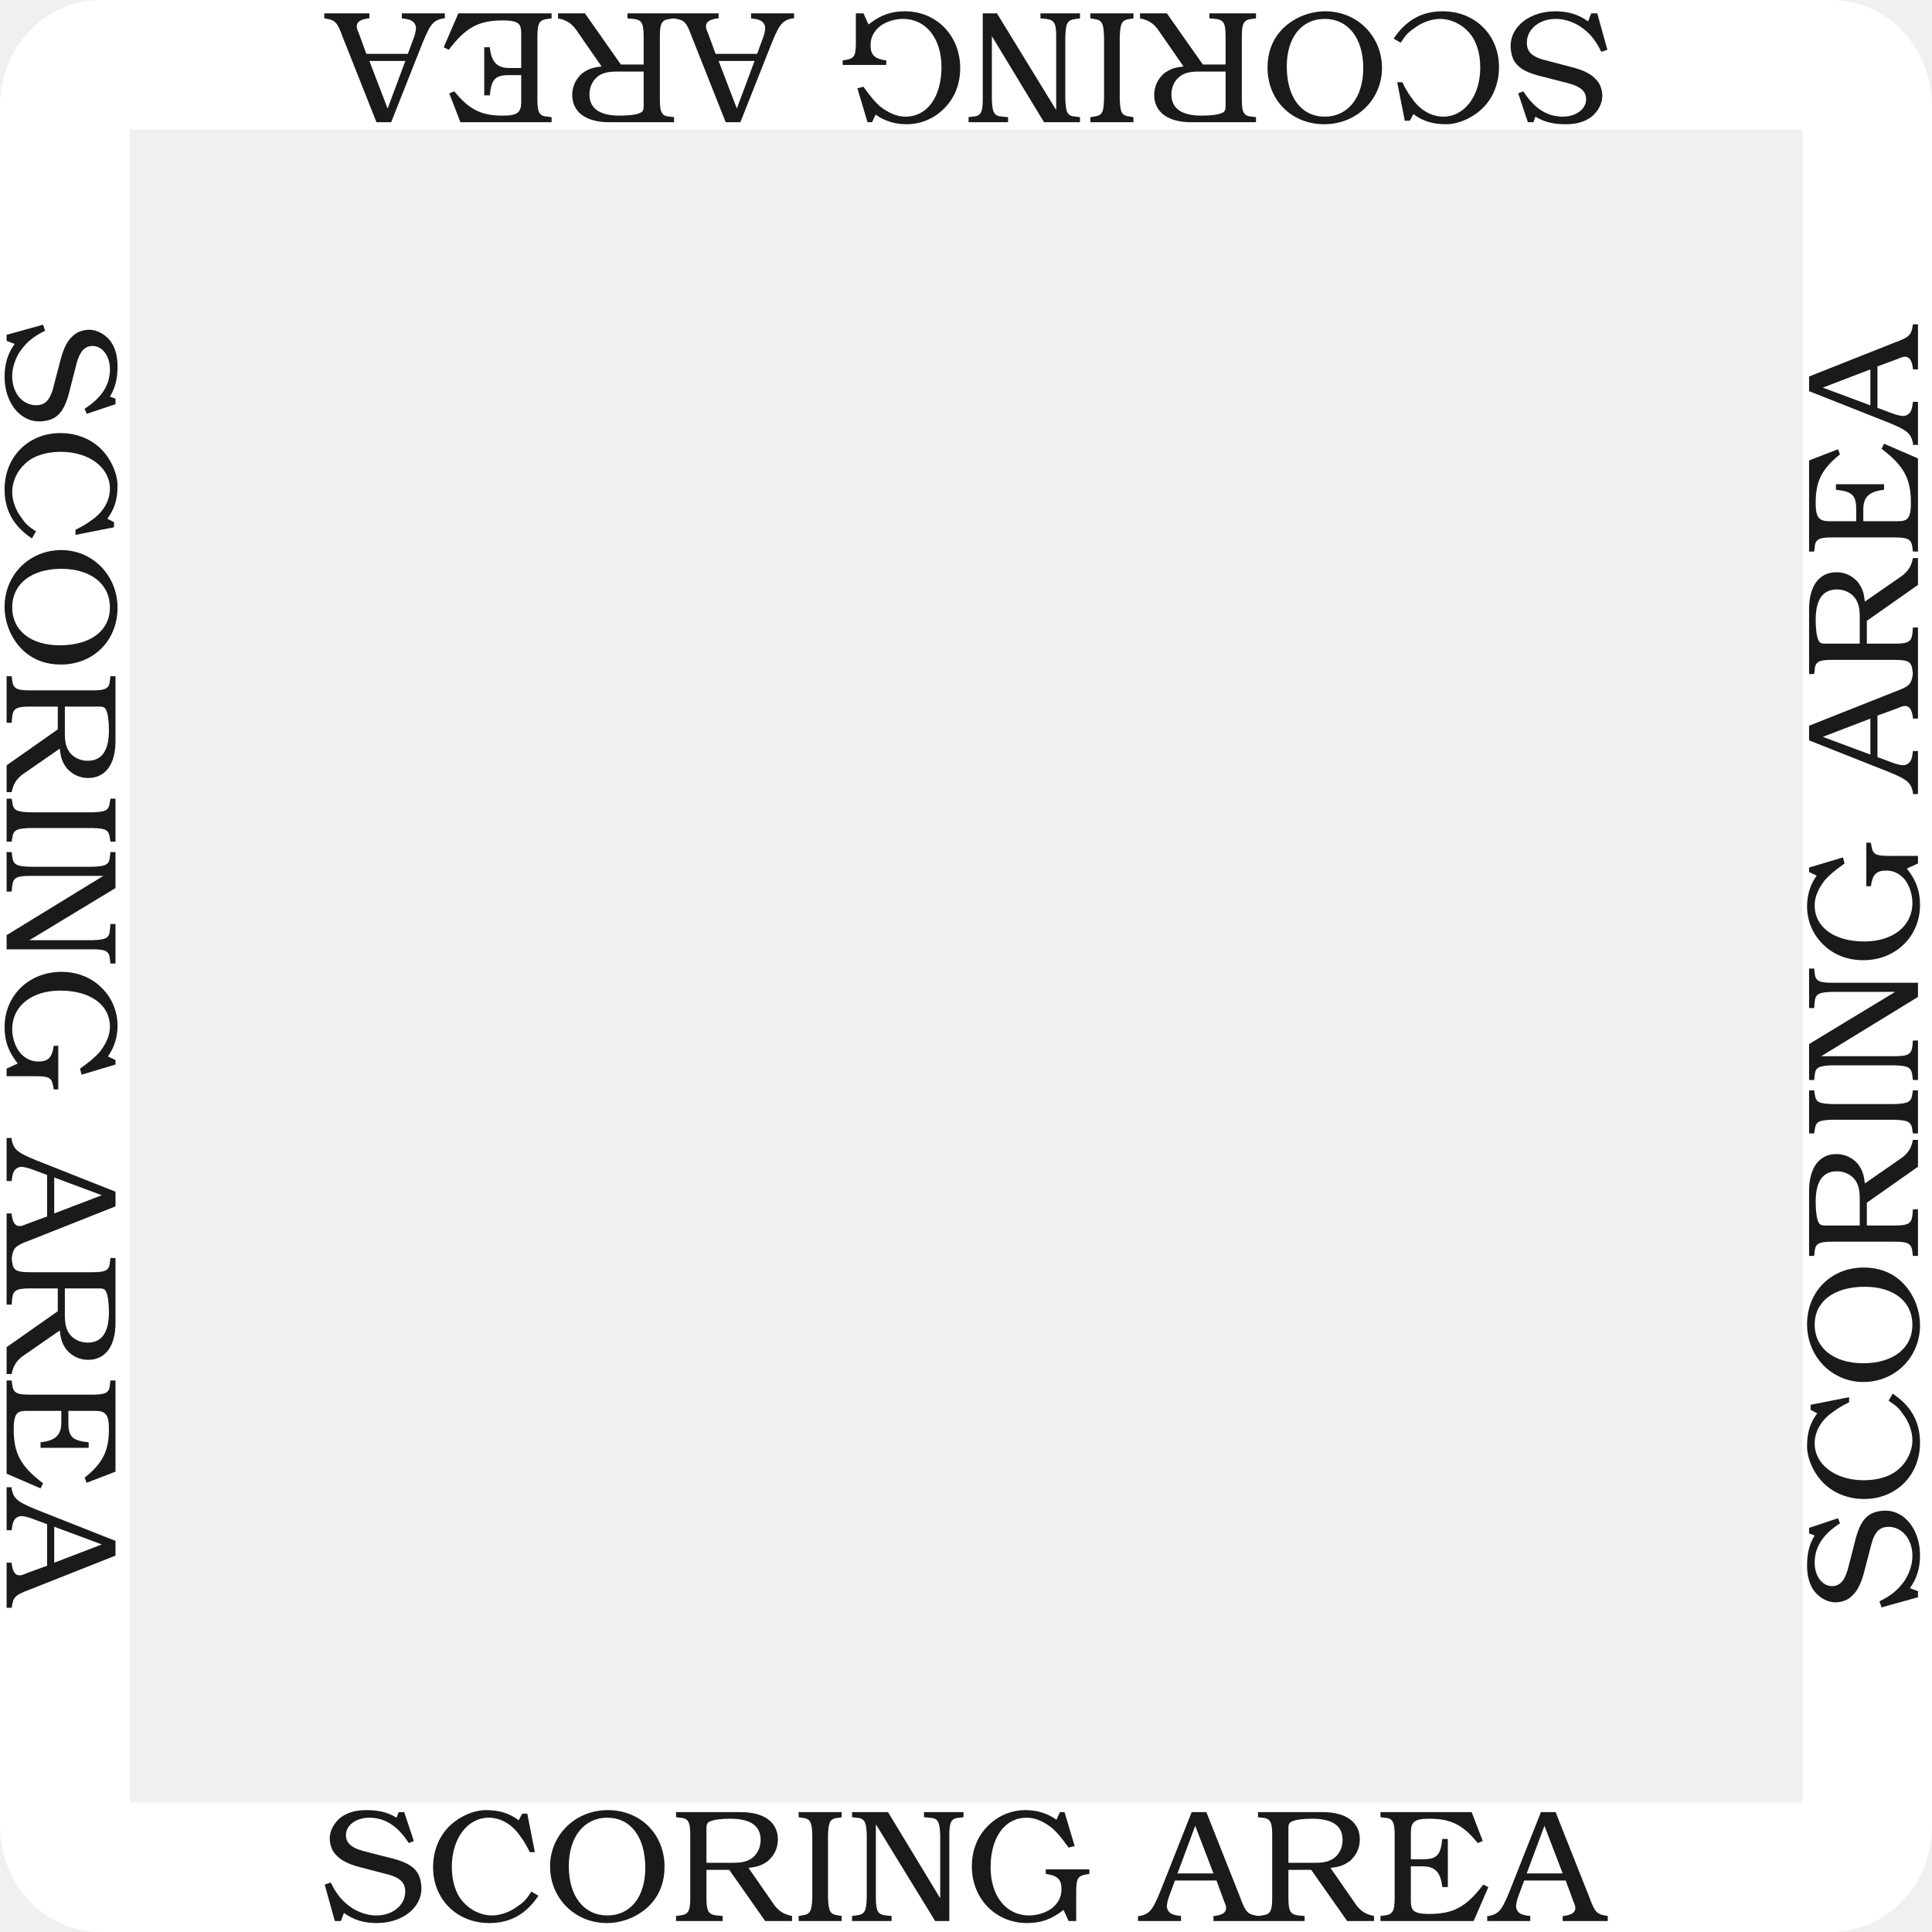
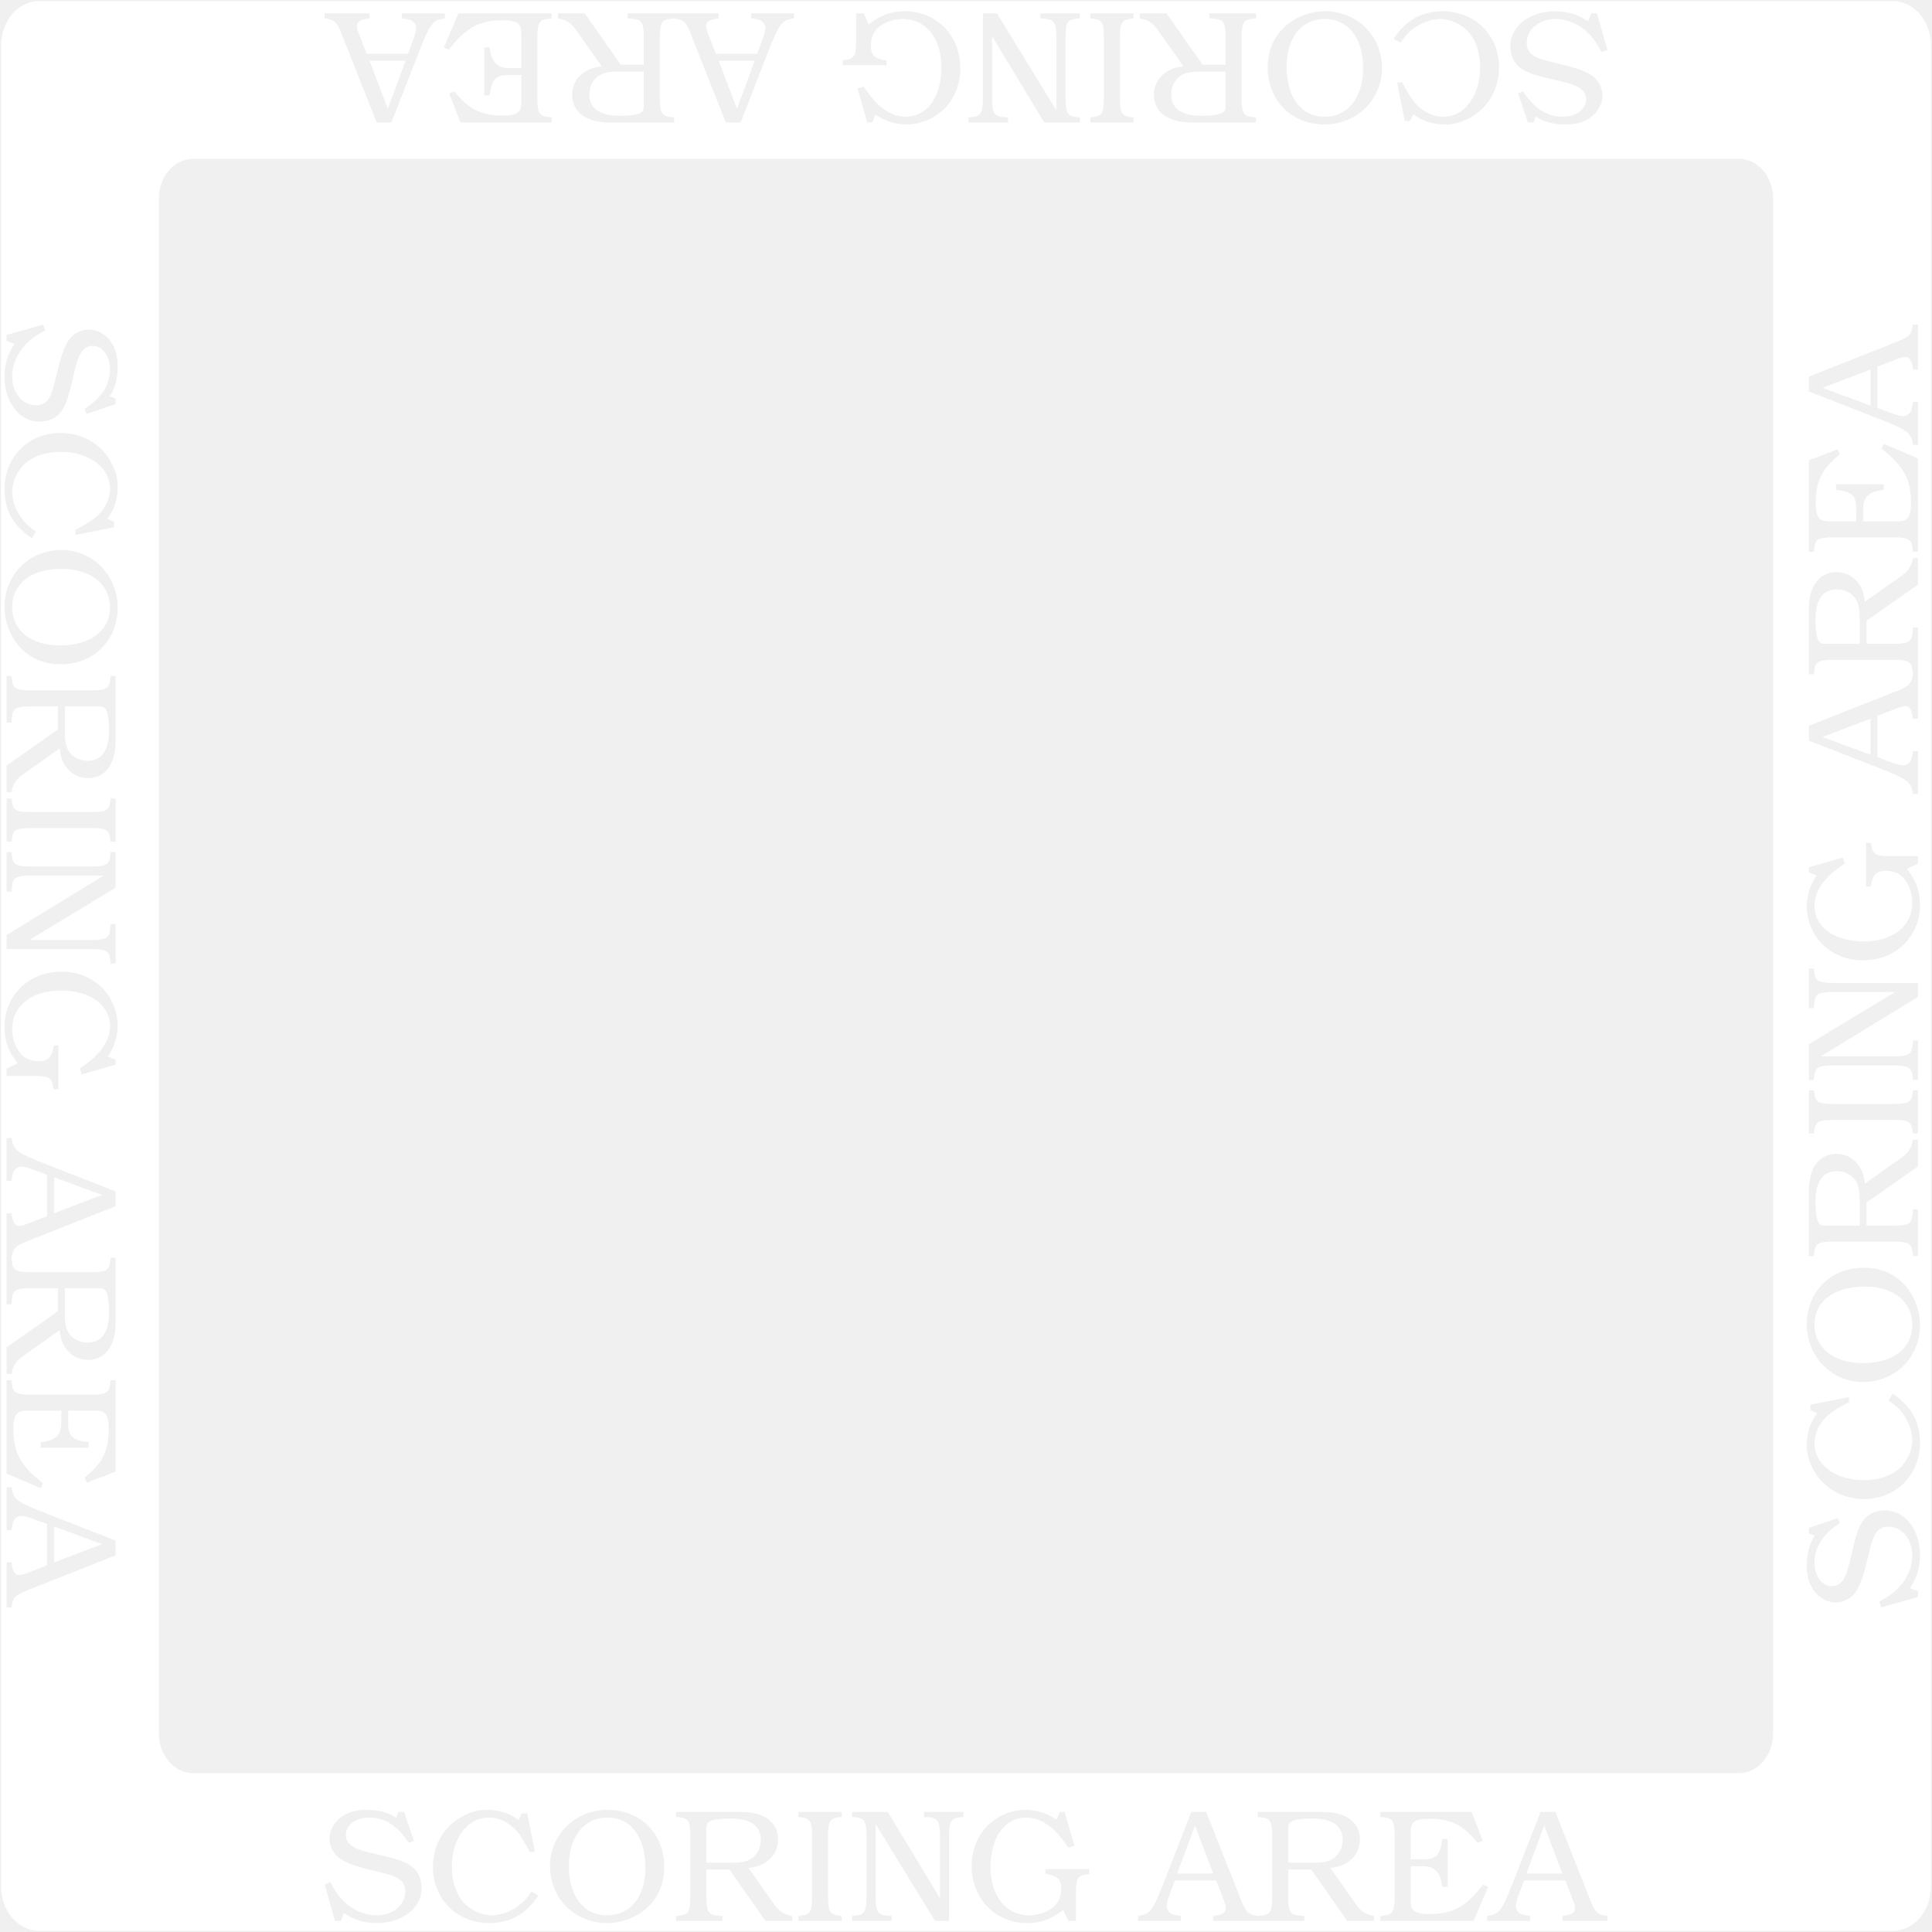
<svg xmlns="http://www.w3.org/2000/svg" width="59.601mm" height="59.601mm" viewBox="0 0 59.601 59.601" version="1.1" id="svg1">
  <defs id="defs1" />
  <g id="layer1" transform="translate(-67.96412,-89.04602)">
-     <rect style="fill:none;stroke:#ffffff;stroke-width:4" id="rect1" width="55.601" height="55.601" x="69.964" y="91.046" ry="1.274" rx="1.1" />
-     <text xml:space="preserve" style="font-style:normal;font-variant:normal;font-weight:300;font-stretch:normal;font-size:4.939px;line-height:4.445px;font-family:'URW Bookman';-inkscape-font-specification:'URW Bookman Light';writing-mode:lr-tb;direction:ltr;fill:#1a1a1a;stroke:none;stroke-width:4" x="77.838" y="148.306" id="text1">
-       <tspan id="tspan1" style="font-style:normal;font-variant:normal;font-weight:300;font-stretch:normal;font-size:4.939px;line-height:4.445px;font-family:'URW Bookman';-inkscape-font-specification:'URW Bookman Light';fill:#1a1a1a;stroke:none;stroke-width:4" x="77.838" y="148.306">SCORING AREA</tspan>
-     </text>
-     <text xml:space="preserve" style="font-style:normal;font-variant:normal;font-weight:300;font-stretch:normal;font-size:4.939px;line-height:4.445px;font-family:'URW Bookman';-inkscape-font-specification:'URW Bookman Light';writing-mode:lr-tb;direction:ltr;fill:#1a1a1a;stroke:none;stroke-width:4" x="-138.772" y="127.131" id="text2" transform="rotate(-90)">
-       <tspan id="tspan2" style="font-style:normal;font-variant:normal;font-weight:300;font-stretch:normal;font-size:4.939px;line-height:4.445px;font-family:'URW Bookman';-inkscape-font-specification:'URW Bookman Light';fill:#1a1a1a;stroke:none;stroke-width:4" x="-138.772" y="127.131">SCORING AREA</tspan>
-     </text>
-     <text xml:space="preserve" style="font-style:normal;font-variant:normal;font-weight:300;font-stretch:normal;font-size:4.939px;line-height:4.445px;font-family:'URW Bookman';-inkscape-font-specification:'URW Bookman Light';writing-mode:lr-tb;direction:ltr;fill:#1a1a1a;stroke:none;stroke-width:4" x="98.92" y="-68.167" id="text3" transform="rotate(90)">
-       <tspan id="tspan3" style="font-style:normal;font-variant:normal;font-weight:300;font-stretch:normal;font-size:4.939px;line-height:4.445px;font-family:'URW Bookman';-inkscape-font-specification:'URW Bookman Light';fill:#1a1a1a;stroke:none;stroke-width:4" x="98.92" y="-68.167">SCORING AREA</tspan>
-     </text>
-     <text xml:space="preserve" style="font-style:normal;font-variant:normal;font-weight:300;font-stretch:normal;font-size:4.939px;line-height:4.445px;font-family:'URW Bookman';-inkscape-font-specification:'URW Bookman Light';writing-mode:lr-tb;direction:ltr;fill:#1a1a1a;stroke:none;stroke-width:4" x="-117.69" y="-89.458" id="text4" transform="scale(-1)">
-       <tspan id="tspan4" style="font-style:normal;font-variant:normal;font-weight:300;font-stretch:normal;font-size:4.939px;line-height:4.445px;font-family:'URW Bookman';-inkscape-font-specification:'URW Bookman Light';fill:#1a1a1a;stroke:none;stroke-width:4" x="-117.69" y="-89.458">SCORING AREA</tspan>
-     </text>
+     <path id="rect1" style="display:inline;fill:#ffffff;stroke:none;stroke-width:4.283" d="M 69.176 89.08 C 68.524 89.08 67.998 89.689 67.998 90.444 L 67.998 147.248 C 67.998 148.004 68.524 148.612 69.176 148.612 L 126.352 148.612 C 127.005 148.612 127.531 148.004 127.531 147.248 L 127.531 90.444 C 127.531 89.689 127.005 89.08 126.352 89.08 L 69.176 89.08 z M 95.885 89.394 C 96.858 89.394 97.589 90.144 97.589 91.152 C 97.589 91.621 97.431 92.036 97.14 92.357 C 96.828 92.688 96.379 92.886 95.935 92.886 C 95.594 92.886 95.263 92.782 94.972 92.584 L 94.873 92.822 L 94.72 92.822 L 94.418 91.774 L 94.606 91.72 C 94.833 92.046 94.962 92.194 95.125 92.332 C 95.382 92.544 95.638 92.648 95.905 92.648 C 96.567 92.648 97.006 92.041 97.006 91.117 C 97.006 90.228 96.527 89.631 95.816 89.631 C 95.49 89.631 95.154 89.769 94.986 89.966 C 94.883 90.1 94.829 90.258 94.829 90.441 C 94.829 90.747 94.947 90.861 95.312 90.91 L 95.312 91.058 L 93.964 91.058 L 93.964 90.905 L 94.053 90.89 C 94.315 90.856 94.369 90.767 94.374 90.347 L 94.374 89.458 L 94.606 89.458 L 94.764 89.798 C 95.139 89.507 95.456 89.394 95.885 89.394 z M 108.84 89.394 C 109.837 89.394 110.598 90.154 110.598 91.152 C 110.598 92.12 109.813 92.886 108.82 92.886 C 107.808 92.886 107.072 92.144 107.072 91.127 C 107.072 90.707 107.195 90.337 107.437 90.041 C 107.763 89.641 108.296 89.394 108.84 89.394 z M 112.465 89.394 C 113.468 89.394 114.208 90.13 114.208 91.122 C 114.208 91.587 114.046 92.021 113.744 92.342 C 113.443 92.668 112.979 92.886 112.584 92.886 C 112.159 92.886 111.858 92.792 111.566 92.569 L 111.462 92.777 L 111.299 92.777 L 111.062 91.586 L 111.22 91.586 C 111.369 91.863 111.433 91.967 111.527 92.105 C 111.764 92.446 112.124 92.648 112.49 92.648 C 113.141 92.648 113.625 92.006 113.625 91.127 C 113.625 90.678 113.497 90.288 113.265 90.031 C 113.053 89.794 112.702 89.631 112.391 89.631 C 112.134 89.631 111.813 89.744 111.576 89.922 C 111.413 90.04 111.314 90.149 111.171 90.362 L 110.959 90.243 C 111.324 89.675 111.823 89.394 112.465 89.394 z M 115.932 89.394 C 116.332 89.394 116.653 89.493 116.954 89.705 L 117.048 89.458 L 117.231 89.458 L 117.552 90.589 L 117.369 90.648 C 117.167 90.258 116.97 90.031 116.683 89.848 C 116.456 89.71 116.199 89.631 115.952 89.631 C 115.448 89.631 115.063 89.947 115.063 90.367 C 115.063 90.663 115.231 90.811 115.72 90.93 L 116.382 91.098 C 116.767 91.196 117.029 91.315 117.182 91.468 C 117.315 91.601 117.399 91.809 117.399 92.001 C 117.399 92.238 117.271 92.48 117.058 92.648 C 116.856 92.806 116.594 92.886 116.268 92.886 C 115.893 92.886 115.611 92.811 115.334 92.643 L 115.275 92.822 L 115.098 92.822 L 114.796 91.927 L 114.955 91.868 C 115.3 92.397 115.695 92.648 116.174 92.648 C 116.579 92.648 116.895 92.416 116.895 92.12 C 116.895 91.853 116.703 91.7 116.224 91.582 L 115.606 91.433 C 115.073 91.305 114.826 91.172 114.678 90.935 C 114.604 90.816 114.559 90.638 114.559 90.456 C 114.559 89.858 115.162 89.394 115.932 89.394 z M 77.977 89.458 L 79.365 89.458 L 79.365 89.611 L 79.325 89.616 C 79.073 89.651 78.974 89.72 78.974 89.858 C 78.974 89.897 78.995 89.981 79.029 90.07 L 79.276 90.707 L 80.55 90.707 L 80.708 90.283 C 80.767 90.125 80.802 89.991 80.802 89.917 C 80.802 89.828 80.753 89.739 80.679 89.69 C 80.624 89.655 80.54 89.636 80.362 89.611 L 80.362 89.458 L 81.686 89.458 L 81.686 89.611 L 81.632 89.621 C 81.301 89.685 81.222 89.799 80.891 90.643 L 80.041 92.822 L 79.582 92.822 L 78.535 90.174 C 78.357 89.715 78.298 89.66 77.977 89.611 L 77.977 89.458 z M 82.106 89.458 L 84.985 89.458 L 84.985 89.611 L 84.862 89.626 C 84.605 89.655 84.546 89.754 84.541 90.169 L 84.541 92.11 C 84.546 92.525 84.605 92.624 84.862 92.654 L 84.985 92.668 L 84.985 92.822 L 82.165 92.822 L 81.824 91.932 L 81.982 91.868 C 82.437 92.426 82.812 92.609 83.484 92.609 C 83.918 92.609 84.047 92.515 84.047 92.199 L 84.047 91.36 L 83.672 91.36 C 83.252 91.36 83.128 91.493 83.074 91.986 L 82.906 91.986 L 82.906 90.51 L 83.074 90.51 C 83.118 90.959 83.301 91.152 83.682 91.147 L 84.047 91.147 L 84.047 90.105 C 84.047 89.947 84.027 89.868 83.983 89.809 C 83.904 89.715 83.736 89.67 83.489 89.67 C 82.753 89.67 82.348 89.888 81.809 90.579 L 81.656 90.51 L 82.106 89.458 z M 85.178 89.458 L 86.003 89.458 L 87.114 91.043 L 87.825 91.043 L 87.825 90.169 C 87.82 89.754 87.761 89.655 87.504 89.626 L 87.326 89.611 L 87.326 89.458 L 88.763 89.458 L 90.136 89.458 L 90.136 89.611 L 90.097 89.616 C 89.845 89.651 89.746 89.72 89.746 89.858 C 89.746 89.897 89.766 89.981 89.801 90.07 L 90.048 90.707 L 91.322 90.707 L 91.48 90.283 C 91.539 90.125 91.574 89.991 91.574 89.917 C 91.574 89.828 91.524 89.739 91.45 89.69 C 91.396 89.655 91.312 89.636 91.134 89.611 L 91.134 89.458 L 92.458 89.458 L 92.458 89.611 L 92.403 89.621 C 92.073 89.685 91.993 89.799 91.662 90.643 L 90.813 92.822 L 90.354 92.822 L 89.306 90.174 C 89.13 89.718 89.071 89.661 88.755 89.612 L 88.64 89.626 C 88.383 89.655 88.324 89.754 88.319 90.169 L 88.319 92.11 C 88.324 92.525 88.383 92.624 88.64 92.654 L 88.763 92.668 L 88.763 92.822 L 86.753 92.822 C 86.042 92.822 85.613 92.5 85.613 91.972 C 85.613 91.715 85.721 91.483 85.919 91.325 C 86.082 91.192 86.22 91.137 86.526 91.092 L 85.706 89.932 C 85.553 89.735 85.42 89.655 85.178 89.611 L 85.178 89.458 z M 98.286 89.458 L 98.72 89.458 L 100.552 92.451 L 100.552 90.169 C 100.547 89.759 100.488 89.655 100.231 89.626 L 100.059 89.611 L 100.059 89.458 L 101.278 89.458 L 101.278 89.611 L 101.155 89.626 C 100.898 89.655 100.839 89.754 100.834 90.169 L 100.834 92.11 C 100.839 92.525 100.898 92.624 101.155 92.654 L 101.278 92.668 L 101.278 92.822 L 100.177 92.822 L 98.567 90.159 L 98.567 92.11 C 98.572 92.52 98.632 92.624 98.888 92.654 L 99.061 92.668 L 99.061 92.822 L 97.841 92.822 L 97.841 92.668 L 97.964 92.654 C 98.221 92.624 98.281 92.525 98.286 92.11 L 98.286 89.458 z M 101.6 89.458 L 102.933 89.458 L 102.933 89.611 L 102.834 89.626 C 102.573 89.66 102.518 89.749 102.513 90.169 L 102.513 92.11 C 102.518 92.53 102.573 92.619 102.834 92.654 L 102.933 92.668 L 102.933 92.822 L 101.6 92.822 L 101.6 92.668 L 101.698 92.654 C 101.96 92.619 102.014 92.53 102.019 92.11 L 102.019 90.169 C 102.014 89.749 101.96 89.66 101.698 89.626 L 101.6 89.611 L 101.6 89.458 z M 103.126 89.458 L 103.951 89.458 L 105.062 91.043 L 105.773 91.043 L 105.773 90.169 C 105.768 89.754 105.709 89.655 105.452 89.626 L 105.274 89.611 L 105.274 89.458 L 106.711 89.458 L 106.711 89.611 L 106.588 89.626 C 106.331 89.655 106.272 89.754 106.267 90.169 L 106.267 92.11 C 106.272 92.525 106.331 92.624 106.588 92.654 L 106.711 92.668 L 106.711 92.822 L 104.701 92.822 C 103.99 92.822 103.56 92.5 103.56 91.972 C 103.56 91.715 103.669 91.483 103.866 91.325 C 104.029 91.192 104.168 91.137 104.474 91.092 L 103.654 89.932 C 103.501 89.735 103.368 89.655 103.126 89.611 L 103.126 89.458 z M 108.835 89.631 C 108.119 89.631 107.655 90.204 107.655 91.098 C 107.655 92.051 108.109 92.648 108.83 92.648 C 109.546 92.648 110.015 92.056 110.015 91.147 C 110.015 90.219 109.556 89.631 108.835 89.631 z M 79.365 90.92 L 79.928 92.401 L 80.476 90.92 L 79.365 90.92 z M 90.136 90.92 L 90.7 92.401 L 91.247 90.92 L 90.136 90.92 z M 86.996 91.256 C 86.719 91.256 86.541 91.3 86.398 91.409 C 86.24 91.537 86.146 91.734 86.146 91.952 C 86.146 92.396 86.462 92.619 87.094 92.619 C 87.351 92.619 87.598 92.589 87.697 92.54 C 87.786 92.5 87.825 92.436 87.825 92.327 L 87.825 91.256 L 86.996 91.256 z M 104.943 91.256 C 104.667 91.256 104.489 91.3 104.346 91.409 C 104.188 91.537 104.094 91.734 104.094 91.952 C 104.094 92.396 104.41 92.619 105.042 92.619 C 105.299 92.619 105.546 92.589 105.645 92.54 C 105.733 92.5 105.773 92.436 105.773 92.327 L 105.773 91.256 L 104.943 91.256 z M 73.923 93.946 L 121.606 93.946 C 122.192 93.946 122.664 94.493 122.664 95.172 L 122.664 142.52 C 122.664 143.199 122.192 143.746 121.606 143.746 L 73.923 143.746 C 73.337 143.746 72.865 143.199 72.865 142.52 L 72.865 95.172 C 72.865 94.493 73.337 93.946 73.923 93.946 z M 69.297 99.059 L 69.357 99.241 C 68.967 99.444 68.74 99.642 68.557 99.928 C 68.419 100.155 68.339 100.412 68.339 100.659 C 68.339 101.163 68.655 101.548 69.075 101.548 C 69.371 101.548 69.52 101.38 69.638 100.891 L 69.806 100.229 C 69.905 99.844 70.024 99.582 70.177 99.429 C 70.31 99.295 70.518 99.212 70.71 99.212 C 70.947 99.212 71.189 99.34 71.357 99.552 C 71.515 99.755 71.594 100.017 71.594 100.343 C 71.594 100.718 71.52 101 71.352 101.276 L 71.53 101.336 L 71.53 101.513 L 70.636 101.815 L 70.577 101.657 C 71.105 101.311 71.357 100.916 71.357 100.437 C 71.357 100.032 71.125 99.716 70.829 99.716 C 70.562 99.716 70.409 99.908 70.29 100.387 L 70.142 101.004 C 70.014 101.538 69.88 101.785 69.643 101.933 C 69.525 102.007 69.347 102.051 69.164 102.051 C 68.566 102.051 68.103 101.449 68.103 100.678 C 68.103 100.278 68.201 99.957 68.414 99.656 L 68.167 99.562 L 68.167 99.38 L 69.297 99.059 z M 126.978 99.059 L 127.131 99.059 L 127.131 100.447 L 126.978 100.447 L 126.973 100.407 C 126.938 100.155 126.869 100.057 126.731 100.057 C 126.691 100.057 126.607 100.076 126.518 100.111 L 125.882 100.358 L 125.882 101.632 L 126.306 101.79 C 126.464 101.849 126.598 101.884 126.672 101.884 C 126.761 101.884 126.849 101.835 126.899 101.76 C 126.933 101.706 126.953 101.622 126.978 101.444 L 127.131 101.444 L 127.131 102.768 L 126.978 102.768 L 126.968 102.713 C 126.904 102.382 126.79 102.304 125.945 101.973 L 123.767 101.123 L 123.767 100.664 L 126.415 99.617 C 126.874 99.439 126.928 99.38 126.978 99.059 z M 125.669 100.447 L 124.187 101.01 L 125.669 101.558 L 125.669 100.447 z M 69.831 102.402 C 70.295 102.402 70.73 102.565 71.051 102.866 C 71.377 103.168 71.594 103.632 71.594 104.027 C 71.594 104.452 71.5 104.753 71.278 105.045 L 71.485 105.148 L 71.485 105.311 L 70.295 105.548 L 70.295 105.39 C 70.572 105.242 70.676 105.178 70.814 105.084 C 71.155 104.847 71.357 104.487 71.357 104.121 C 71.357 103.469 70.715 102.985 69.836 102.985 C 69.386 102.985 68.996 103.113 68.739 103.345 C 68.502 103.558 68.339 103.909 68.339 104.22 C 68.339 104.477 68.453 104.798 68.631 105.035 C 68.749 105.198 68.858 105.297 69.071 105.44 L 68.952 105.652 C 68.384 105.287 68.103 104.788 68.103 104.146 C 68.103 103.143 68.838 102.402 69.831 102.402 z M 126.078 102.738 L 127.131 103.188 L 127.131 106.067 L 126.978 106.067 L 126.963 105.944 C 126.933 105.687 126.834 105.628 126.419 105.623 L 124.478 105.623 C 124.064 105.628 123.965 105.687 123.935 105.944 L 123.92 106.067 L 123.767 106.067 L 123.767 103.247 L 124.656 102.906 L 124.72 103.064 C 124.162 103.519 123.979 103.894 123.979 104.565 C 123.979 105 124.074 105.129 124.39 105.129 L 125.229 105.129 L 125.229 104.753 C 125.229 104.333 125.096 104.21 124.602 104.156 L 124.602 103.988 L 126.078 103.988 L 126.078 104.156 C 125.629 104.2 125.436 104.383 125.441 104.763 L 125.441 105.129 L 126.484 105.129 C 126.642 105.129 126.721 105.109 126.78 105.065 C 126.874 104.986 126.918 104.818 126.918 104.571 C 126.918 103.835 126.701 103.43 126.01 102.891 L 126.078 102.738 z M 69.861 106.012 C 70.829 106.012 71.594 106.798 71.594 107.791 C 71.594 108.803 70.853 109.539 69.836 109.539 C 69.416 109.539 69.046 109.415 68.75 109.173 C 68.35 108.848 68.103 108.314 68.103 107.771 C 68.103 106.773 68.863 106.012 69.861 106.012 z M 126.978 106.26 L 127.131 106.26 L 127.131 107.085 L 125.545 108.196 L 125.545 108.907 L 126.419 108.907 C 126.834 108.902 126.933 108.843 126.963 108.586 L 126.978 108.408 L 127.131 108.408 L 127.131 109.831 L 127.131 109.831 L 127.131 111.218 L 126.978 111.218 L 126.973 111.179 C 126.938 110.927 126.869 110.828 126.731 110.828 C 126.691 110.828 126.607 110.848 126.518 110.882 L 125.882 111.129 L 125.882 112.404 L 126.306 112.562 C 126.464 112.621 126.598 112.655 126.672 112.655 C 126.761 112.655 126.849 112.606 126.899 112.532 C 126.933 112.478 126.953 112.394 126.978 112.216 L 127.131 112.216 L 127.131 113.54 L 126.978 113.54 L 126.968 113.485 C 126.904 113.154 126.79 113.075 125.945 112.744 L 123.767 111.895 L 123.767 111.436 L 126.415 110.389 C 126.871 110.212 126.927 110.153 126.977 109.838 L 126.977 109.838 L 126.963 109.722 C 126.933 109.465 126.834 109.406 126.419 109.401 L 124.478 109.401 C 124.064 109.406 123.965 109.465 123.935 109.722 L 123.92 109.845 L 123.767 109.845 L 123.767 107.835 C 123.767 107.124 124.089 106.695 124.617 106.695 C 124.874 106.695 125.106 106.803 125.264 107 C 125.397 107.163 125.452 107.302 125.496 107.608 L 126.657 106.788 C 126.854 106.635 126.933 106.502 126.978 106.26 z M 69.855 106.595 C 68.927 106.595 68.339 107.055 68.339 107.776 C 68.339 108.492 68.912 108.956 69.806 108.956 C 70.76 108.956 71.357 108.502 71.357 107.781 C 71.357 107.065 70.764 106.595 69.855 106.595 z M 124.637 107.228 C 124.192 107.228 123.97 107.544 123.97 108.176 C 123.97 108.433 123.999 108.68 124.049 108.779 C 124.088 108.868 124.152 108.907 124.261 108.907 L 125.333 108.907 L 125.333 108.077 C 125.333 107.801 125.288 107.623 125.18 107.48 C 125.051 107.321 124.854 107.228 124.637 107.228 z M 68.167 109.9 L 68.32 109.9 L 68.335 110.023 C 68.364 110.28 68.463 110.339 68.878 110.344 L 70.819 110.344 C 71.234 110.339 71.332 110.28 71.362 110.023 L 71.377 109.9 L 71.53 109.9 L 71.53 111.91 C 71.53 112.621 71.209 113.05 70.68 113.05 C 70.423 113.05 70.191 112.942 70.033 112.744 C 69.9 112.581 69.846 112.443 69.801 112.137 L 68.641 112.957 C 68.443 113.11 68.364 113.243 68.32 113.485 L 68.167 113.485 L 68.167 112.66 L 69.752 111.549 L 69.752 110.838 L 68.878 110.838 C 68.463 110.843 68.364 110.902 68.335 111.159 L 68.32 111.337 L 68.167 111.337 L 68.167 109.9 z M 69.965 110.838 L 69.965 111.667 C 69.965 111.944 70.009 112.122 70.117 112.265 C 70.246 112.423 70.443 112.517 70.661 112.517 C 71.105 112.517 71.328 112.201 71.328 111.569 C 71.328 111.312 71.298 111.065 71.249 110.966 C 71.209 110.877 71.145 110.838 71.036 110.838 L 69.965 110.838 z M 125.669 111.218 L 124.187 111.782 L 125.669 112.329 L 125.669 111.218 z M 68.167 113.678 L 68.32 113.678 L 68.335 113.776 C 68.369 114.038 68.458 114.093 68.878 114.098 L 70.819 114.098 C 71.239 114.093 71.327 114.038 71.362 113.776 L 71.377 113.678 L 71.53 113.678 L 71.53 115.011 L 71.377 115.011 L 71.362 114.912 C 71.327 114.65 71.239 114.596 70.819 114.591 L 68.878 114.591 C 68.458 114.596 68.369 114.65 68.335 114.912 L 68.32 115.011 L 68.167 115.011 L 68.167 113.678 z M 125.531 115.046 L 125.684 115.046 L 125.699 115.135 C 125.733 115.397 125.822 115.451 126.242 115.456 L 127.131 115.456 L 127.131 115.688 L 126.79 115.846 C 127.081 116.221 127.195 116.538 127.195 116.967 C 127.195 117.94 126.444 118.671 125.437 118.671 C 124.967 118.671 124.553 118.513 124.231 118.222 C 123.901 117.91 123.703 117.461 123.703 117.016 C 123.703 116.676 123.807 116.345 124.004 116.054 L 123.767 115.955 L 123.767 115.801 L 124.814 115.5 L 124.869 115.688 C 124.543 115.915 124.395 116.044 124.256 116.207 C 124.044 116.463 123.94 116.72 123.94 116.987 C 123.94 117.649 124.548 118.088 125.471 118.088 C 126.36 118.088 126.958 117.609 126.958 116.898 C 126.958 116.572 126.82 116.236 126.622 116.068 C 126.489 115.964 126.33 115.911 126.148 115.911 C 125.841 115.911 125.728 116.029 125.678 116.394 L 125.531 116.394 L 125.531 115.046 z M 68.167 115.332 L 68.32 115.332 L 68.335 115.456 C 68.364 115.713 68.463 115.772 68.878 115.777 L 70.819 115.777 C 71.234 115.772 71.332 115.713 71.362 115.456 L 71.377 115.332 L 71.53 115.332 L 71.53 116.433 L 68.868 118.044 L 70.819 118.044 C 71.229 118.039 71.332 117.98 71.362 117.723 L 71.377 117.55 L 71.53 117.55 L 71.53 118.77 L 71.377 118.77 L 71.362 118.646 C 71.332 118.389 71.234 118.33 70.819 118.325 L 68.167 118.325 L 68.167 117.891 L 71.16 116.058 L 68.878 116.058 C 68.468 116.063 68.364 116.122 68.335 116.379 L 68.32 116.552 L 68.167 116.552 L 68.167 115.332 z M 123.767 118.923 L 123.92 118.923 L 123.935 119.046 C 123.965 119.303 124.064 119.363 124.478 119.368 L 127.131 119.368 L 127.131 119.802 L 124.137 121.634 L 126.419 121.634 C 126.829 121.629 126.933 121.57 126.963 121.313 L 126.978 121.141 L 127.131 121.141 L 127.131 122.36 L 126.978 122.36 L 126.963 122.237 C 126.933 121.98 126.834 121.921 126.419 121.916 L 124.478 121.916 C 124.064 121.921 123.965 121.98 123.935 122.237 L 123.92 122.36 L 123.767 122.36 L 123.767 121.259 L 126.429 119.649 L 124.478 119.649 C 124.069 119.654 123.965 119.713 123.935 119.97 L 123.92 120.143 L 123.767 120.143 L 123.767 118.923 z M 69.861 119.021 C 70.33 119.021 70.745 119.18 71.066 119.471 C 71.397 119.782 71.594 120.232 71.594 120.676 C 71.594 121.017 71.491 121.347 71.293 121.639 L 71.53 121.738 L 71.53 121.891 L 70.483 122.192 L 70.429 122.005 C 70.755 121.778 70.903 121.649 71.041 121.486 C 71.253 121.229 71.357 120.972 71.357 120.706 C 71.357 120.044 70.75 119.604 69.826 119.604 C 68.937 119.604 68.339 120.083 68.339 120.794 C 68.339 121.12 68.478 121.456 68.675 121.624 C 68.809 121.728 68.967 121.783 69.15 121.783 C 69.456 121.783 69.569 121.664 69.619 121.298 L 69.767 121.298 L 69.767 122.647 L 69.614 122.647 L 69.599 122.558 C 69.564 122.296 69.475 122.242 69.056 122.237 L 68.167 122.237 L 68.167 122.005 L 68.507 121.847 C 68.216 121.471 68.103 121.155 68.103 120.725 C 68.103 119.752 68.853 119.021 69.861 119.021 z M 123.767 122.682 L 123.92 122.682 L 123.935 122.78 C 123.97 123.042 124.059 123.096 124.478 123.101 L 126.419 123.101 C 126.839 123.096 126.928 123.042 126.963 122.78 L 126.978 122.682 L 127.131 122.682 L 127.131 124.015 L 126.978 124.015 L 126.963 123.916 C 126.928 123.655 126.839 123.6 126.419 123.595 L 124.478 123.595 C 124.059 123.6 123.97 123.654 123.935 123.916 L 123.92 124.015 L 123.767 124.015 L 123.767 122.682 z M 68.167 124.153 L 68.32 124.153 L 68.329 124.207 C 68.394 124.538 68.508 124.617 69.352 124.948 L 71.53 125.798 L 71.53 126.257 L 68.883 127.304 C 68.427 127.481 68.37 127.54 68.321 127.856 L 68.335 127.971 C 68.364 128.228 68.463 128.287 68.878 128.292 L 70.819 128.292 C 71.234 128.287 71.332 128.228 71.362 127.971 L 71.377 127.847 L 71.53 127.847 L 71.53 129.857 C 71.53 130.569 71.209 130.999 70.68 130.999 C 70.423 130.999 70.191 130.89 70.033 130.692 C 69.9 130.529 69.846 130.391 69.801 130.085 L 68.641 130.904 C 68.443 131.058 68.364 131.191 68.32 131.433 L 68.167 131.433 L 68.167 130.608 L 69.752 129.497 L 69.752 128.786 L 68.878 128.786 C 68.463 128.791 68.364 128.85 68.335 129.107 L 68.32 129.284 L 68.167 129.284 L 68.167 127.862 L 68.167 126.474 L 68.32 126.474 L 68.325 126.514 C 68.359 126.766 68.428 126.864 68.567 126.864 C 68.606 126.864 68.69 126.845 68.779 126.81 L 69.416 126.563 L 69.416 125.289 L 68.991 125.131 C 68.833 125.072 68.7 125.037 68.626 125.037 C 68.537 125.037 68.448 125.087 68.399 125.161 C 68.364 125.215 68.344 125.299 68.32 125.477 L 68.167 125.477 L 68.167 124.153 z M 126.978 124.208 L 127.131 124.208 L 127.131 125.032 L 125.545 126.144 L 125.545 126.855 L 126.419 126.855 C 126.834 126.85 126.933 126.79 126.963 126.534 L 126.978 126.356 L 127.131 126.356 L 127.131 127.793 L 126.978 127.793 L 126.963 127.67 C 126.933 127.413 126.834 127.354 126.419 127.349 L 124.478 127.349 C 124.064 127.354 123.965 127.413 123.935 127.67 L 123.92 127.793 L 123.767 127.793 L 123.767 125.783 C 123.767 125.072 124.089 124.642 124.617 124.642 C 124.874 124.642 125.106 124.751 125.264 124.948 C 125.397 125.111 125.452 125.25 125.496 125.556 L 126.657 124.736 C 126.854 124.583 126.933 124.45 126.978 124.208 z M 124.637 125.176 C 124.192 125.176 123.97 125.492 123.97 126.124 C 123.97 126.381 123.999 126.628 124.049 126.726 C 124.088 126.815 124.152 126.855 124.261 126.855 L 125.333 126.855 L 125.333 126.025 C 125.333 125.749 125.288 125.571 125.18 125.428 C 125.051 125.27 124.854 125.176 124.637 125.176 z M 69.629 125.363 L 69.629 126.474 L 71.11 125.911 L 69.629 125.363 z M 125.461 128.154 C 125.881 128.154 126.251 128.277 126.548 128.519 C 126.948 128.845 127.195 129.378 127.195 129.922 C 127.195 130.919 126.434 131.68 125.437 131.68 C 124.469 131.68 123.703 130.895 123.703 129.902 C 123.703 128.889 124.444 128.154 125.461 128.154 z M 125.491 128.737 C 124.538 128.737 123.94 129.191 123.94 129.912 C 123.94 130.628 124.533 131.097 125.442 131.097 C 126.37 131.097 126.958 130.638 126.958 129.917 C 126.958 129.201 126.385 128.737 125.491 128.737 z M 69.965 128.786 L 69.965 129.616 C 69.965 129.892 70.009 130.07 70.117 130.213 C 70.246 130.371 70.443 130.465 70.661 130.465 C 71.105 130.465 71.328 130.149 71.328 129.516 C 71.328 129.26 71.298 129.013 71.249 128.914 C 71.209 128.825 71.145 128.786 71.036 128.786 L 69.965 128.786 z M 68.167 131.625 L 68.32 131.625 L 68.335 131.749 C 68.364 132.006 68.463 132.065 68.878 132.07 L 70.819 132.07 C 71.234 132.065 71.332 132.006 71.362 131.749 L 71.377 131.625 L 71.53 131.625 L 71.53 134.446 L 70.641 134.786 L 70.577 134.628 C 71.135 134.174 71.317 133.799 71.317 133.127 C 71.317 132.692 71.224 132.564 70.908 132.564 L 70.068 132.564 L 70.068 132.939 C 70.068 133.359 70.201 133.483 70.695 133.537 L 70.695 133.705 L 69.219 133.705 L 69.219 133.537 C 69.668 133.492 69.86 133.31 69.855 132.93 L 69.855 132.564 L 68.814 132.564 C 68.656 132.564 68.576 132.584 68.517 132.628 C 68.423 132.707 68.379 132.875 68.379 133.122 C 68.379 133.858 68.596 134.263 69.288 134.801 L 69.219 134.954 L 68.167 134.505 L 68.167 131.625 z M 126.346 132.041 C 126.914 132.406 127.195 132.905 127.195 133.547 C 127.195 134.55 126.459 135.29 125.466 135.29 C 125.002 135.29 124.567 135.127 124.246 134.826 C 123.921 134.525 123.703 134.061 123.703 133.666 C 123.703 133.241 123.797 132.939 124.019 132.648 L 123.812 132.544 L 123.812 132.381 L 125.002 132.144 L 125.002 132.302 C 124.725 132.45 124.621 132.515 124.483 132.609 C 124.142 132.846 123.94 133.206 123.94 133.571 C 123.94 134.223 124.582 134.707 125.461 134.707 C 125.911 134.707 126.301 134.579 126.558 134.347 C 126.795 134.135 126.958 133.784 126.958 133.473 C 126.958 133.216 126.844 132.895 126.666 132.658 C 126.548 132.495 126.439 132.396 126.227 132.253 L 126.346 132.041 z M 68.167 134.925 L 68.32 134.925 L 68.329 134.979 C 68.394 135.31 68.508 135.389 69.352 135.72 L 71.53 136.569 L 71.53 137.029 L 68.883 138.076 C 68.424 138.253 68.369 138.313 68.32 138.634 L 68.167 138.634 L 68.167 137.246 L 68.32 137.246 L 68.325 137.285 C 68.359 137.537 68.428 137.636 68.567 137.636 C 68.606 137.636 68.69 137.617 68.779 137.582 L 69.416 137.335 L 69.416 136.061 L 68.991 135.903 C 68.833 135.843 68.7 135.809 68.626 135.809 C 68.537 135.809 68.448 135.858 68.399 135.933 C 68.364 135.987 68.344 136.071 68.32 136.248 L 68.167 136.248 L 68.167 134.925 z M 126.133 135.641 C 126.731 135.641 127.195 136.244 127.195 137.014 C 127.195 137.414 127.096 137.735 126.884 138.036 L 127.131 138.13 L 127.131 138.313 L 126 138.634 L 125.94 138.451 C 126.331 138.249 126.558 138.051 126.74 137.765 C 126.879 137.538 126.958 137.281 126.958 137.034 C 126.958 136.53 126.642 136.145 126.222 136.145 C 125.926 136.145 125.777 136.313 125.659 136.802 L 125.491 137.464 C 125.392 137.849 125.273 138.111 125.12 138.264 C 124.987 138.397 124.78 138.481 124.587 138.481 C 124.35 138.481 124.108 138.353 123.94 138.14 C 123.782 137.938 123.703 137.676 123.703 137.35 C 123.703 136.975 123.777 136.693 123.945 136.416 L 123.767 136.357 L 123.767 136.18 L 124.661 135.878 L 124.72 136.036 C 124.192 136.382 123.94 136.777 123.94 137.256 C 123.94 137.661 124.172 137.977 124.469 137.977 C 124.735 137.977 124.889 137.785 125.007 137.306 L 125.155 136.688 C 125.283 136.155 125.417 135.908 125.654 135.759 C 125.773 135.685 125.95 135.641 126.133 135.641 z M 69.629 136.135 L 69.629 137.246 L 71.11 136.683 L 69.629 136.135 z M 79.261 144.878 C 79.636 144.878 79.918 144.953 80.194 145.121 L 80.254 144.943 L 80.432 144.943 L 80.733 145.837 L 80.575 145.896 C 80.229 145.367 79.834 145.115 79.355 145.115 C 78.95 145.115 78.634 145.348 78.634 145.644 C 78.634 145.911 78.826 146.064 79.306 146.183 L 79.923 146.33 C 80.456 146.459 80.703 146.593 80.851 146.83 C 80.925 146.948 80.97 147.126 80.97 147.309 C 80.97 147.906 80.367 148.371 79.596 148.371 C 79.196 148.371 78.876 148.271 78.574 148.059 L 78.481 148.306 L 78.298 148.306 L 77.977 147.175 L 78.159 147.116 C 78.362 147.506 78.56 147.733 78.846 147.916 C 79.073 148.054 79.33 148.133 79.577 148.133 C 80.081 148.133 80.466 147.817 80.466 147.398 C 80.466 147.101 80.298 146.953 79.809 146.834 L 79.147 146.666 C 78.762 146.567 78.5 146.449 78.347 146.296 C 78.214 146.162 78.13 145.955 78.13 145.762 C 78.13 145.525 78.258 145.283 78.47 145.115 C 78.673 144.957 78.935 144.878 79.261 144.878 z M 82.945 144.878 C 83.37 144.878 83.671 144.972 83.963 145.195 L 84.066 144.987 L 84.229 144.987 L 84.466 146.177 L 84.308 146.177 C 84.16 145.901 84.096 145.797 84.002 145.659 C 83.765 145.318 83.405 145.115 83.039 145.115 C 82.387 145.115 81.903 145.758 81.903 146.637 C 81.903 147.086 82.031 147.477 82.264 147.733 C 82.476 147.97 82.827 148.133 83.138 148.133 C 83.395 148.133 83.716 148.02 83.953 147.842 C 84.116 147.723 84.215 147.615 84.358 147.402 L 84.57 147.521 C 84.205 148.089 83.706 148.371 83.064 148.371 C 82.061 148.371 81.32 147.634 81.32 146.641 C 81.32 146.177 81.483 145.743 81.784 145.422 C 82.086 145.096 82.55 144.878 82.945 144.878 z M 86.709 144.878 C 87.721 144.878 88.457 145.619 88.457 146.637 C 88.457 147.057 88.334 147.427 88.092 147.724 C 87.766 148.124 87.232 148.371 86.689 148.371 C 85.691 148.371 84.931 147.61 84.931 146.612 C 84.931 145.644 85.716 144.878 86.709 144.878 z M 99.594 144.878 C 99.935 144.878 100.266 144.982 100.557 145.18 L 100.656 144.943 L 100.809 144.943 L 101.11 145.99 L 100.923 146.044 C 100.696 145.718 100.567 145.57 100.404 145.432 C 100.147 145.219 99.89 145.115 99.624 145.115 C 98.962 145.115 98.522 145.723 98.522 146.647 C 98.522 147.536 99.001 148.133 99.713 148.133 C 100.039 148.133 100.375 147.995 100.542 147.797 C 100.646 147.664 100.701 147.506 100.701 147.323 C 100.701 147.017 100.582 146.903 100.216 146.854 L 100.216 146.706 L 101.565 146.706 L 101.565 146.859 L 101.476 146.874 C 101.214 146.909 101.16 146.997 101.155 147.417 L 101.155 148.306 L 100.923 148.306 L 100.765 147.965 C 100.389 148.257 100.074 148.371 99.644 148.371 C 98.671 148.371 97.94 147.62 97.94 146.612 C 97.94 146.143 98.098 145.728 98.389 145.407 C 98.7 145.076 99.15 144.878 99.594 144.878 z M 88.818 144.943 L 90.828 144.943 C 91.539 144.943 91.969 145.264 91.969 145.792 C 91.969 146.049 91.86 146.281 91.662 146.439 C 91.499 146.573 91.361 146.627 91.055 146.671 L 91.875 147.832 C 92.028 148.03 92.161 148.109 92.403 148.153 L 92.403 148.306 L 91.579 148.306 L 90.467 146.721 L 89.756 146.721 L 89.756 147.595 C 89.761 148.01 89.82 148.108 90.077 148.138 L 90.255 148.153 L 90.255 148.306 L 88.818 148.306 L 88.818 148.153 L 88.941 148.138 C 89.198 148.108 89.257 148.01 89.262 147.595 L 89.262 145.654 C 89.257 145.239 89.198 145.14 88.941 145.111 L 88.818 145.096 L 88.818 144.943 z M 92.596 144.943 L 93.929 144.943 L 93.929 145.096 L 93.831 145.111 C 93.569 145.145 93.514 145.234 93.509 145.654 L 93.509 147.595 C 93.514 148.015 93.569 148.103 93.831 148.138 L 93.929 148.153 L 93.929 148.306 L 92.596 148.306 L 92.596 148.153 L 92.694 148.138 C 92.956 148.103 93.011 148.015 93.016 147.595 L 93.016 145.654 C 93.011 145.234 92.956 145.145 92.694 145.111 L 92.596 145.096 L 92.596 144.943 z M 94.25 144.943 L 95.352 144.943 L 96.962 147.605 L 96.962 145.654 C 96.957 145.244 96.898 145.14 96.641 145.111 L 96.468 145.096 L 96.468 144.943 L 97.688 144.943 L 97.688 145.096 L 97.564 145.111 C 97.308 145.14 97.248 145.239 97.243 145.654 L 97.243 148.306 L 96.809 148.306 L 94.976 145.313 L 94.976 147.595 C 94.981 148.005 95.041 148.108 95.297 148.138 L 95.47 148.153 L 95.47 148.306 L 94.25 148.306 L 94.25 148.153 L 94.374 148.138 C 94.631 148.108 94.69 148.01 94.695 147.595 L 94.695 145.654 C 94.69 145.239 94.631 145.14 94.374 145.111 L 94.25 145.096 L 94.25 144.943 z M 104.716 144.943 L 105.175 144.943 L 106.222 147.59 C 106.399 148.046 106.459 148.103 106.773 148.152 L 106.889 148.138 C 107.146 148.108 107.205 148.01 107.21 147.595 L 107.21 145.654 C 107.205 145.239 107.146 145.14 106.889 145.111 L 106.765 145.096 L 106.765 144.943 L 108.776 144.943 C 109.487 144.943 109.917 145.264 109.917 145.792 C 109.917 146.049 109.808 146.281 109.61 146.439 C 109.447 146.573 109.309 146.627 109.003 146.671 L 109.823 147.832 C 109.976 148.03 110.109 148.109 110.351 148.153 L 110.351 148.306 L 109.526 148.306 L 108.415 146.721 L 107.704 146.721 L 107.704 147.595 C 107.709 148.01 107.768 148.108 108.025 148.138 L 108.202 148.153 L 108.202 148.306 L 106.78 148.306 L 106.78 148.306 L 105.392 148.306 L 105.392 148.153 L 105.432 148.148 C 105.684 148.114 105.782 148.044 105.782 147.906 C 105.782 147.866 105.763 147.782 105.728 147.694 L 105.481 147.057 L 104.207 147.057 L 104.049 147.481 C 103.99 147.639 103.955 147.773 103.955 147.847 C 103.955 147.936 104.005 148.025 104.079 148.074 C 104.133 148.108 104.217 148.128 104.395 148.153 L 104.395 148.306 L 103.071 148.306 L 103.071 148.153 L 103.126 148.143 C 103.457 148.079 103.535 147.966 103.866 147.121 L 104.716 144.943 z M 110.544 144.943 L 113.364 144.943 L 113.704 145.832 L 113.547 145.896 C 113.092 145.338 112.717 145.155 112.045 145.155 C 111.611 145.155 111.482 145.249 111.482 145.565 L 111.482 146.405 L 111.858 146.405 C 112.277 146.405 112.401 146.271 112.455 145.777 L 112.623 145.777 L 112.623 147.254 L 112.455 147.254 C 112.41 146.805 112.228 146.612 111.848 146.617 L 111.482 146.617 L 111.482 147.659 C 111.482 147.817 111.502 147.896 111.546 147.956 C 111.625 148.049 111.794 148.094 112.04 148.094 C 112.776 148.094 113.181 147.877 113.719 147.185 L 113.872 147.254 L 113.423 148.306 L 110.544 148.306 L 110.544 148.153 L 110.667 148.138 C 110.924 148.108 110.983 148.01 110.988 147.595 L 110.988 145.654 C 110.983 145.239 110.924 145.14 110.667 145.111 L 110.544 145.096 L 110.544 144.943 z M 115.488 144.943 L 115.947 144.943 L 116.994 147.59 C 117.171 148.05 117.231 148.104 117.552 148.153 L 117.552 148.306 L 116.164 148.306 L 116.164 148.153 L 116.204 148.148 C 116.455 148.114 116.554 148.044 116.554 147.906 C 116.554 147.866 116.535 147.782 116.5 147.694 L 116.253 147.057 L 114.979 147.057 L 114.821 147.481 C 114.761 147.639 114.727 147.773 114.727 147.847 C 114.727 147.936 114.777 148.025 114.851 148.074 C 114.905 148.108 114.989 148.128 115.166 148.153 L 115.166 148.306 L 113.843 148.306 L 113.843 148.153 L 113.897 148.143 C 114.228 148.079 114.307 147.966 114.638 147.121 L 115.488 144.943 z M 86.699 145.115 C 85.983 145.115 85.513 145.708 85.513 146.617 C 85.513 147.546 85.973 148.133 86.694 148.133 C 87.41 148.133 87.875 147.56 87.875 146.666 C 87.875 145.713 87.42 145.115 86.699 145.115 z M 90.487 145.145 C 90.23 145.145 89.983 145.175 89.884 145.224 C 89.795 145.263 89.756 145.328 89.756 145.436 L 89.756 146.508 L 90.585 146.508 C 90.862 146.508 91.04 146.464 91.183 146.355 C 91.341 146.227 91.435 146.029 91.435 145.812 C 91.435 145.368 91.119 145.145 90.487 145.145 z M 108.435 145.145 C 108.178 145.145 107.931 145.175 107.832 145.224 C 107.744 145.263 107.704 145.328 107.704 145.436 L 107.704 146.508 L 108.534 146.508 C 108.81 146.508 108.988 146.464 109.131 146.355 C 109.289 146.227 109.383 146.029 109.383 145.812 C 109.383 145.368 109.067 145.145 108.435 145.145 z M 104.83 145.362 L 104.281 146.844 L 105.392 146.844 L 104.83 145.362 z M 115.601 145.362 L 115.053 146.844 L 116.164 146.844 L 115.601 145.362 z " />
  </g>
</svg>
